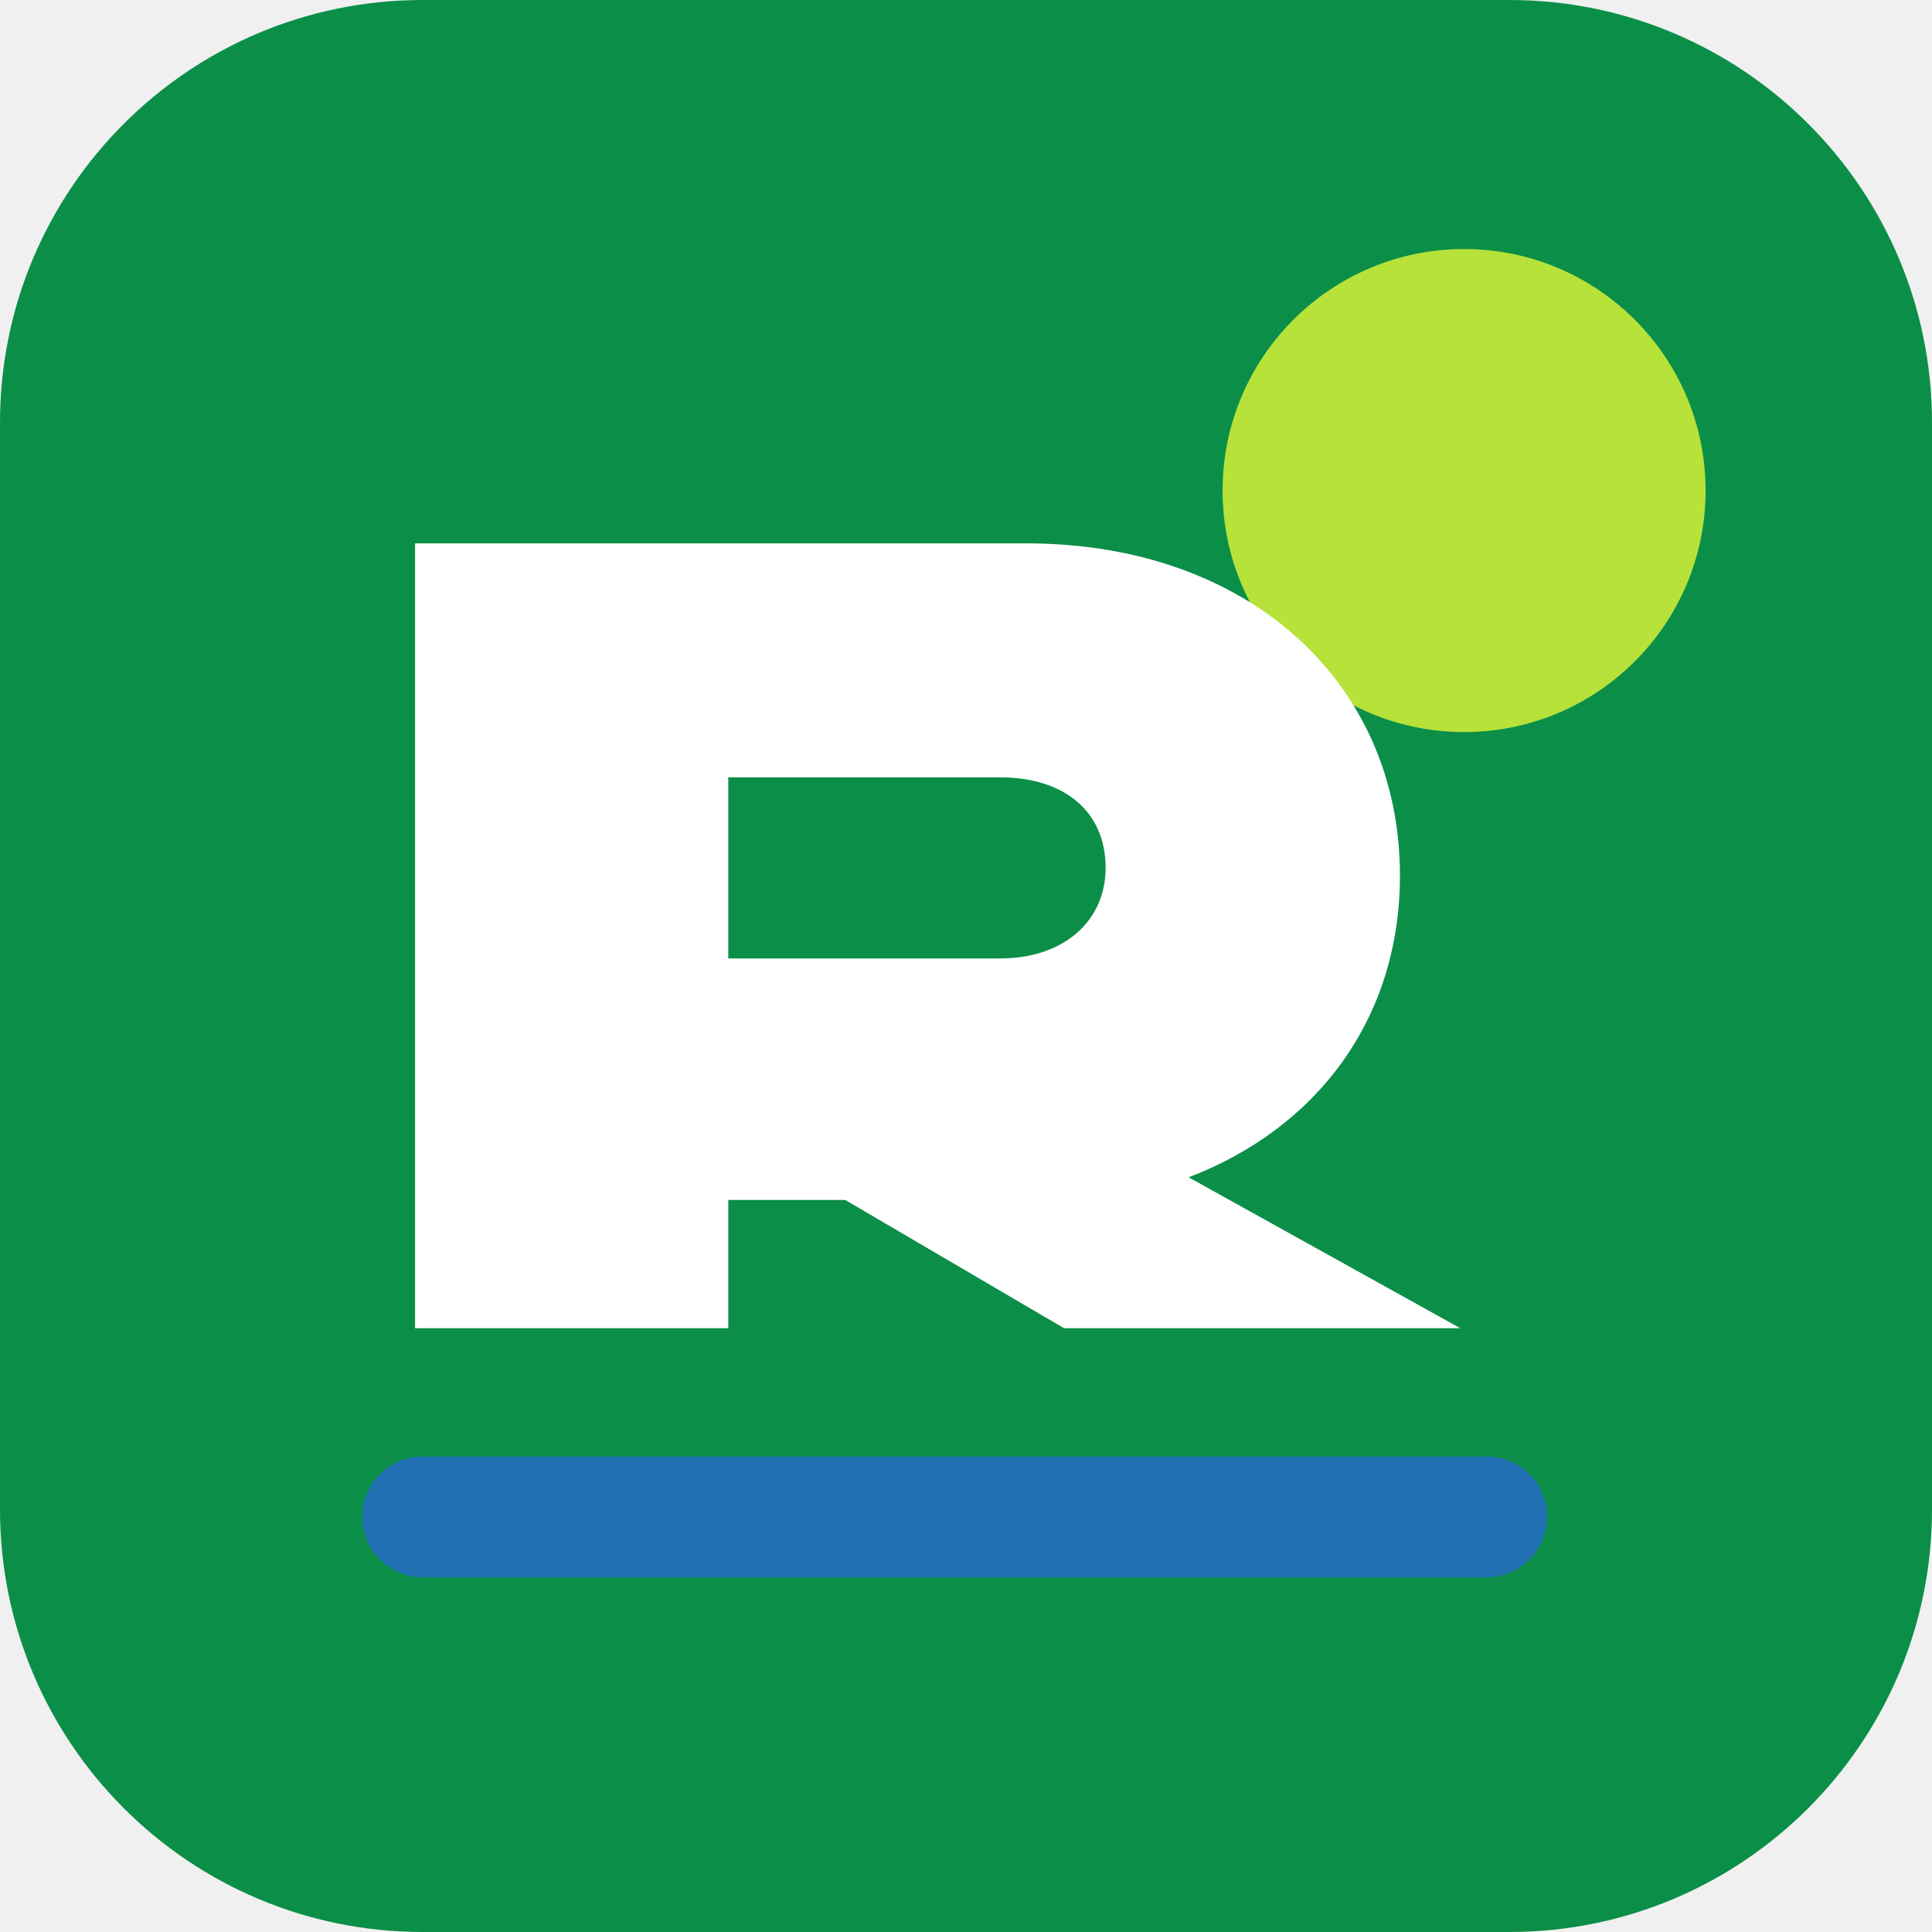
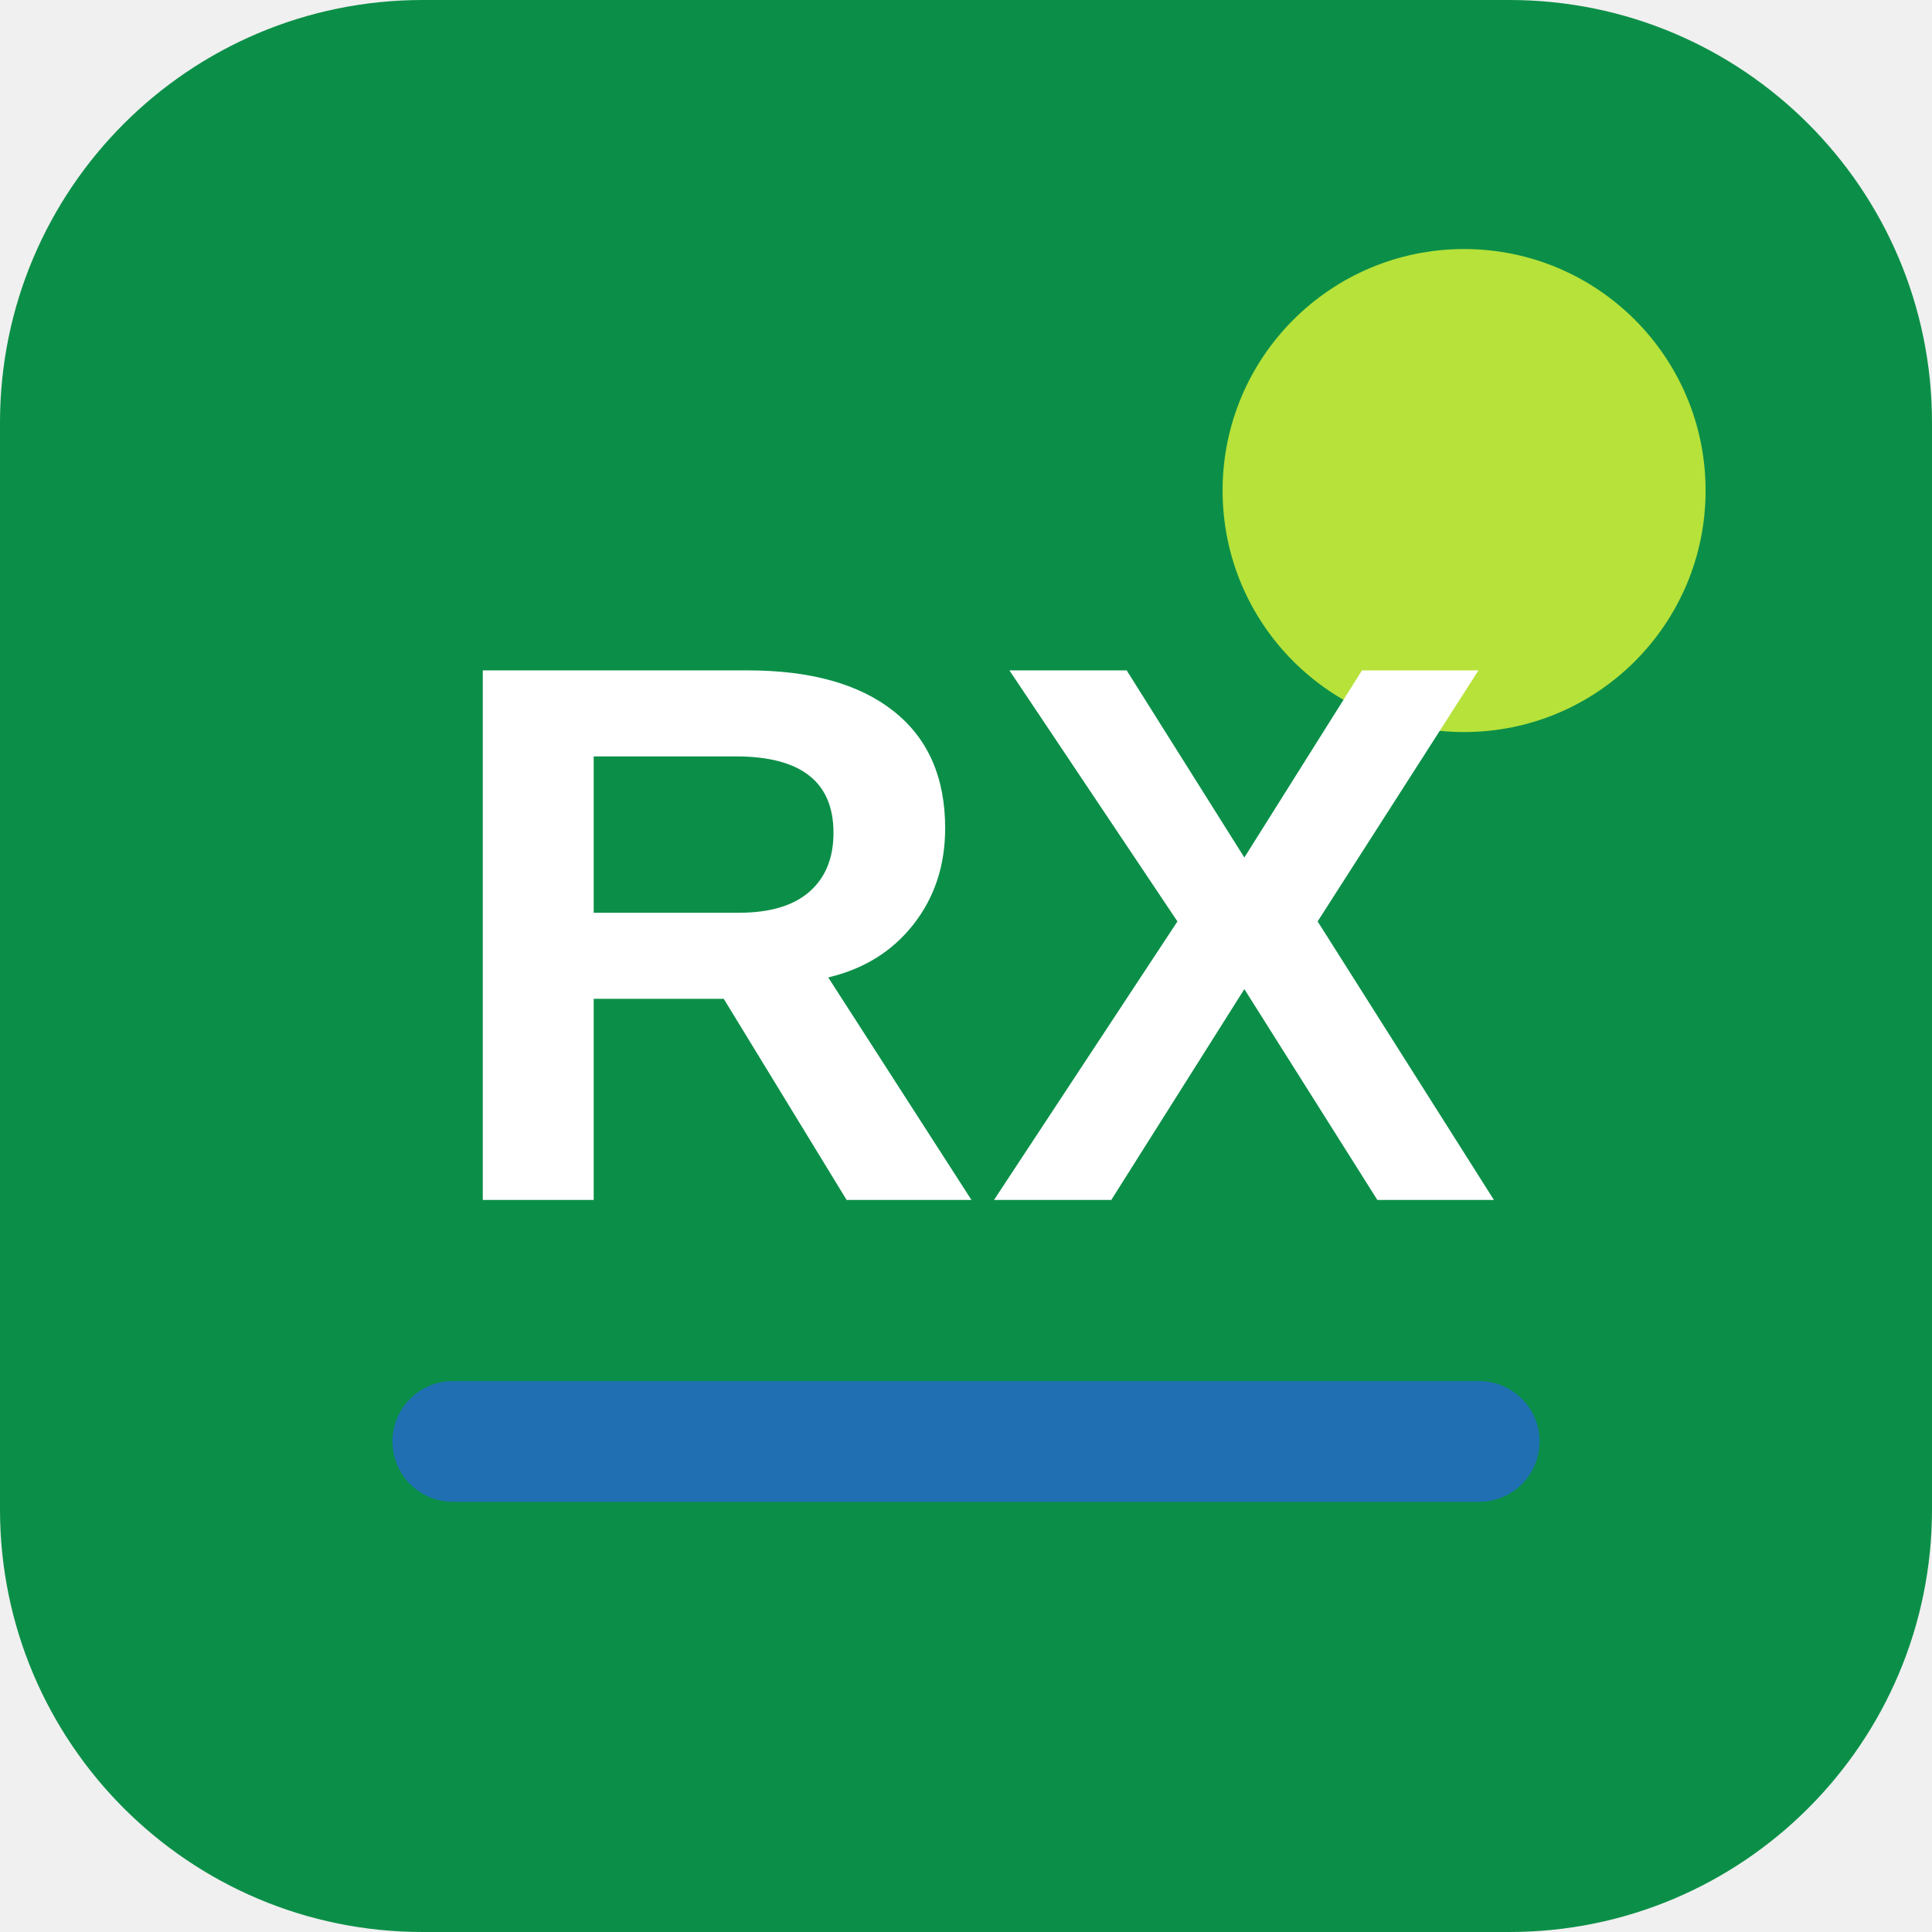
<svg xmlns="http://www.w3.org/2000/svg" viewBox="0 0 512 512" role="img" aria-label="Retox">
  <rect width="512" height="512" rx="112" fill="#0b8f48" />
  <circle cx="388" cy="130" r="64" fill="#b6e23a" />
-   <path d="M110 352V144h162c59 0 99 37 99 88 0 38-22 67-56 80l72 40H282l-58-34h-31v34h-83Zm83-98h72c17 0 28-10 28-24 0-15-11-24-28-24h-72v48Z" fill="#fff" />
-   <path d="M112 402h282" stroke="#1f6fb2" stroke-width="32" stroke-linecap="round" />
+   <text x="256" y="318" text-anchor="middle" font-family="Arial, Helvetica, sans-serif" font-size="204" font-weight="900" fill="#fff">RX</text>
+   <path d="M120 382h272" stroke="#1f6fb2" stroke-width="32" stroke-linecap="round" />
</svg>
